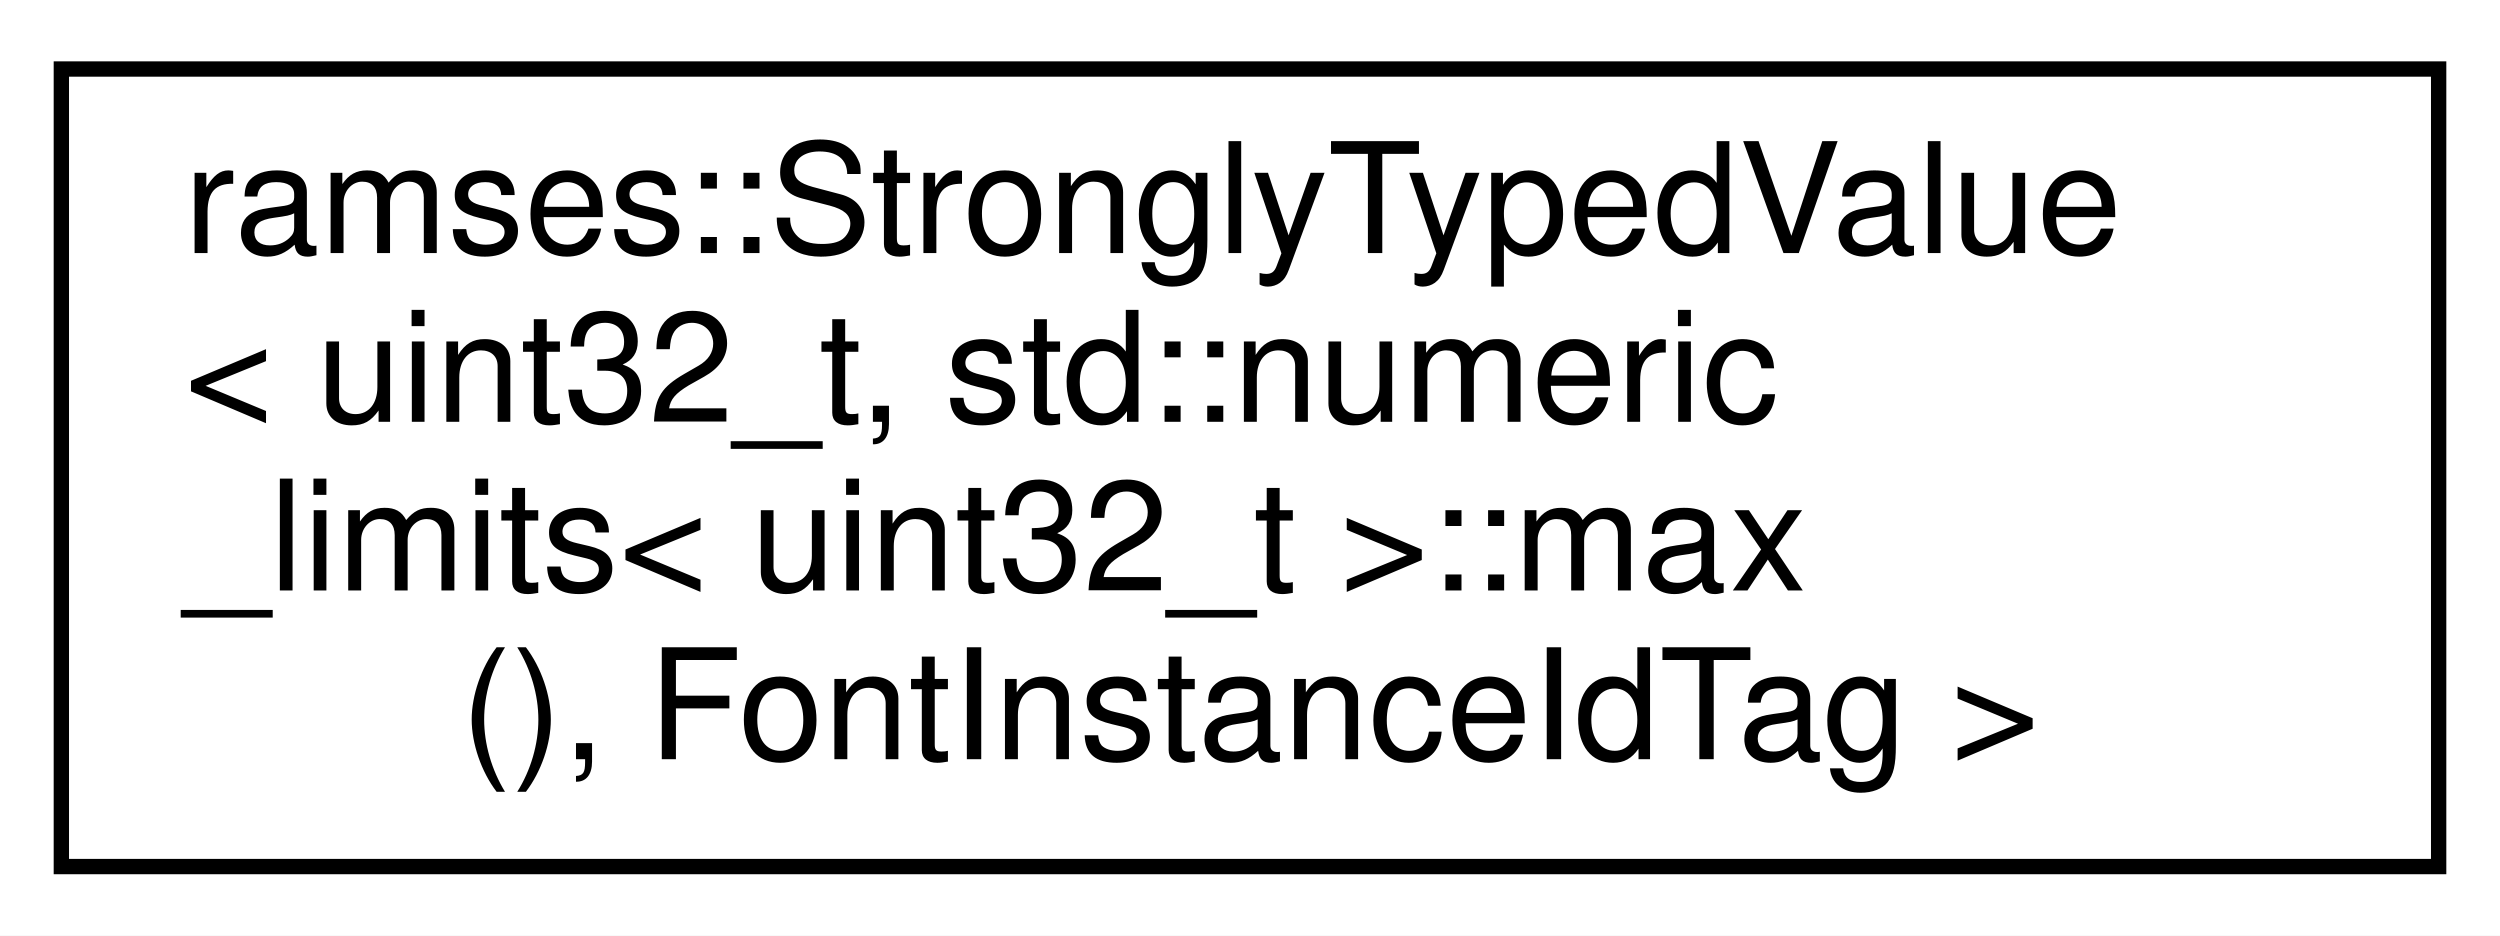
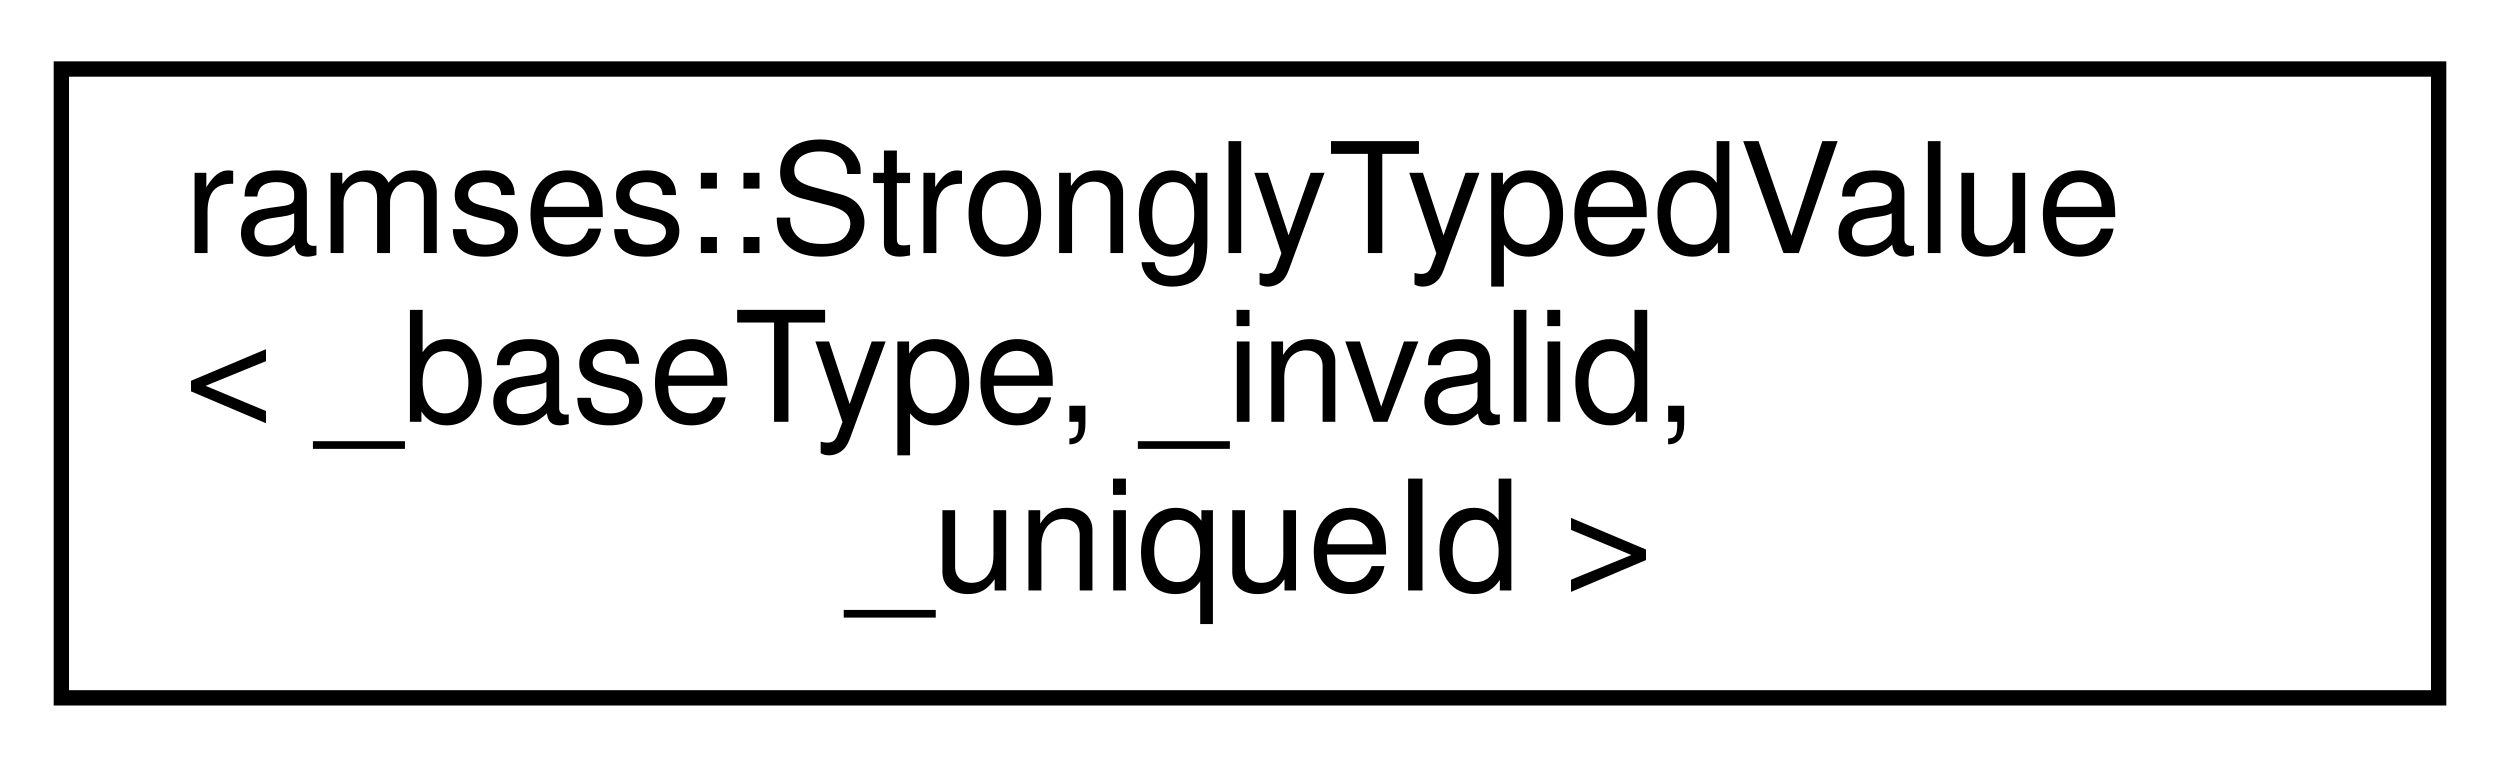
- <svg xmlns="http://www.w3.org/2000/svg" xmlns:xlink="http://www.w3.org/1999/xlink" width="163pt" height="61pt" viewBox="0.00 0.00 163.00 61.00">
-   <g id="graph0" class="graph" transform="scale(1 1) rotate(0) translate(4 57)">
-     <polygon fill="white" stroke="transparent" points="-4,4 -4,-57 159,-57 159,4 -4,4" />
+ <svg xmlns="http://www.w3.org/2000/svg" xmlns:xlink="http://www.w3.org/1999/xlink" width="163pt" height="50pt" viewBox="0.00 0.00 163.00 50.00">
+   <g id="graph0" class="graph" transform="scale(1 1) rotate(0) translate(4 46)">
+     <polygon fill="white" stroke="transparent" points="-4,4 -4,-46 159,-46 159,4 -4,4" />
    <g id="node1" class="node">
      <g id="a_node1">
-         <a xlink:href="classramses_1_1StronglyTypedValue.html" target="_top" xlink:title=" ">
-           <polygon fill="white" stroke="black" points="0,-0.5 0,-52.5 155,-52.5 155,-0.5 0,-0.5" />
-           <text text-anchor="start" x="8" y="-40.5" font-family="Helvetica,sans-Serif" font-size="10.00">ramses::StronglyTypedValue</text>
-           <text text-anchor="start" x="8" y="-29.5" font-family="Helvetica,sans-Serif" font-size="10.00">&lt; uint32_t, std::numeric</text>
-           <text text-anchor="start" x="8" y="-18.5" font-family="Helvetica,sans-Serif" font-size="10.00">_limits&lt; uint32_t &gt;::max</text>
-           <text text-anchor="middle" x="77.5" y="-7.5" font-family="Helvetica,sans-Serif" font-size="10.00">(), FontInstanceIdTag &gt;</text>
+         <a xlink:href="classramses_1_1StronglyTypedValue.html" target="_top" xlink:title="Helper class to create strongly typed values out of various types.">
+           <polygon fill="white" stroke="black" points="0,-0.5 0,-41.5 155,-41.5 155,-0.5 0,-0.5" />
+           <text text-anchor="start" x="8" y="-29.5" font-family="Helvetica,sans-Serif" font-size="10.00">ramses::StronglyTypedValue</text>
+           <text text-anchor="start" x="8" y="-18.5" font-family="Helvetica,sans-Serif" font-size="10.00">&lt; _baseType, _invalid, </text>
+           <text text-anchor="middle" x="77.5" y="-7.5" font-family="Helvetica,sans-Serif" font-size="10.00">_uniqueId &gt;</text>
        </a>
      </g>
    </g>
  </g>
</svg>
